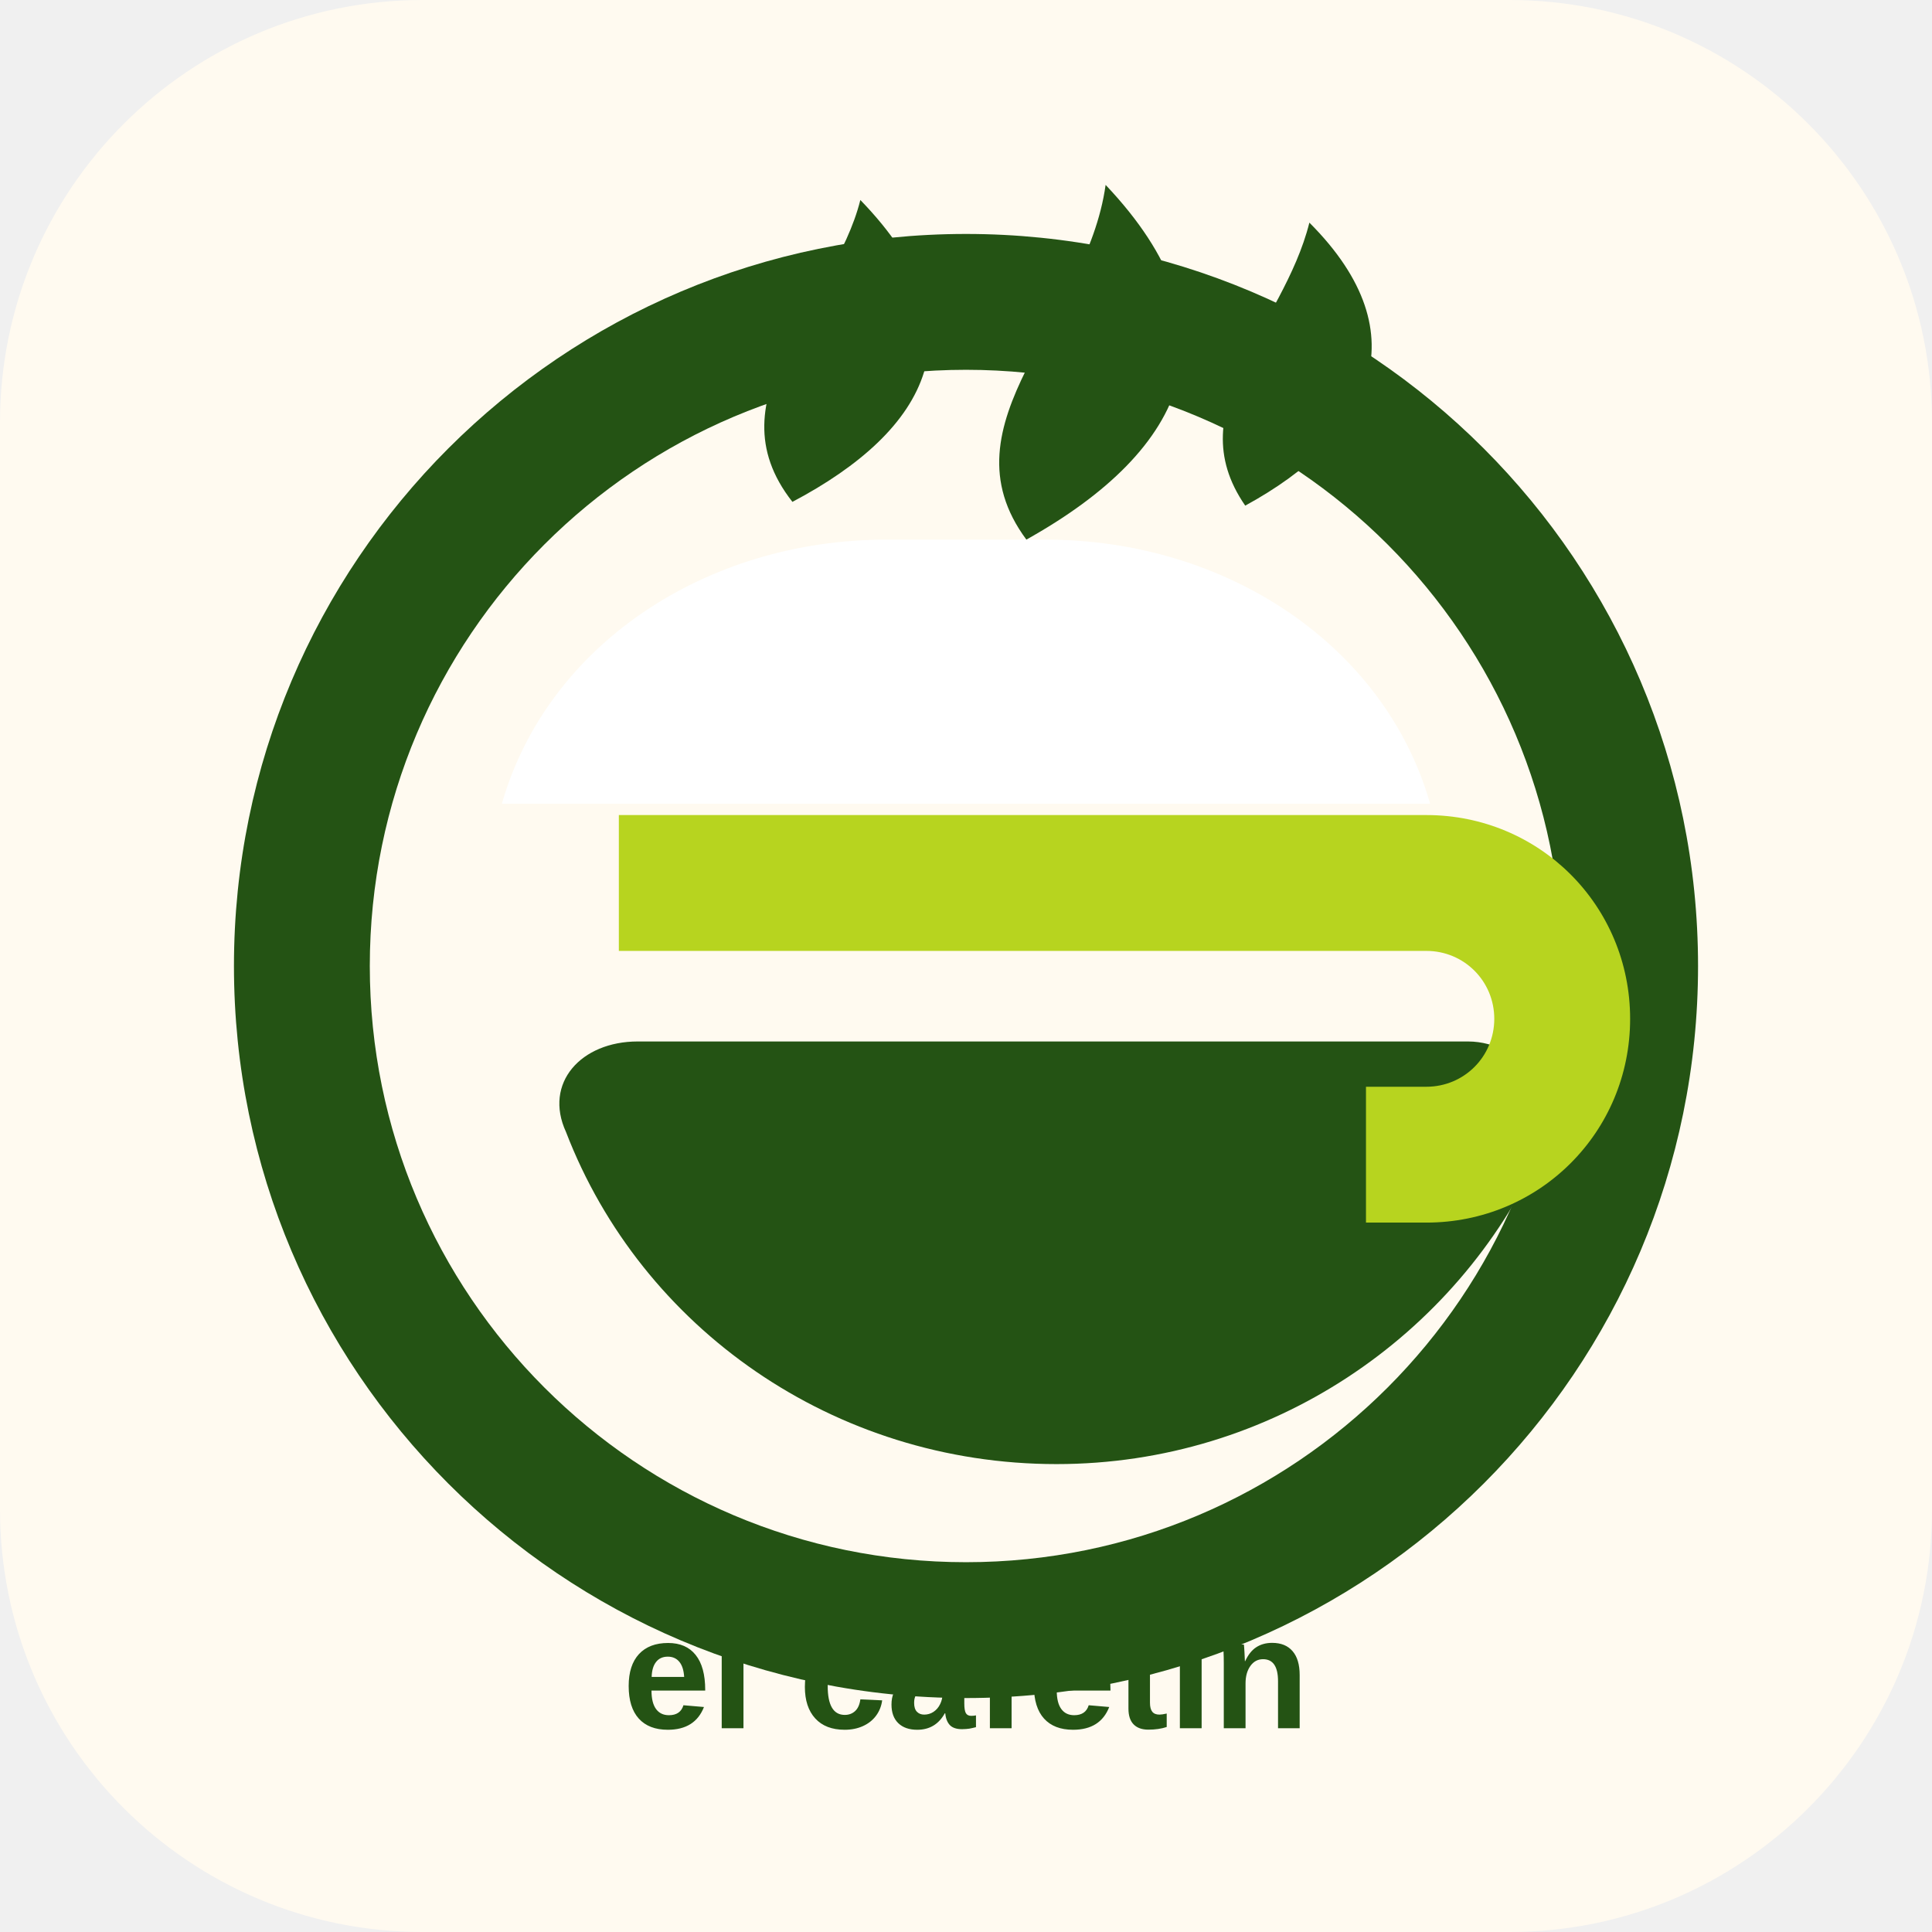
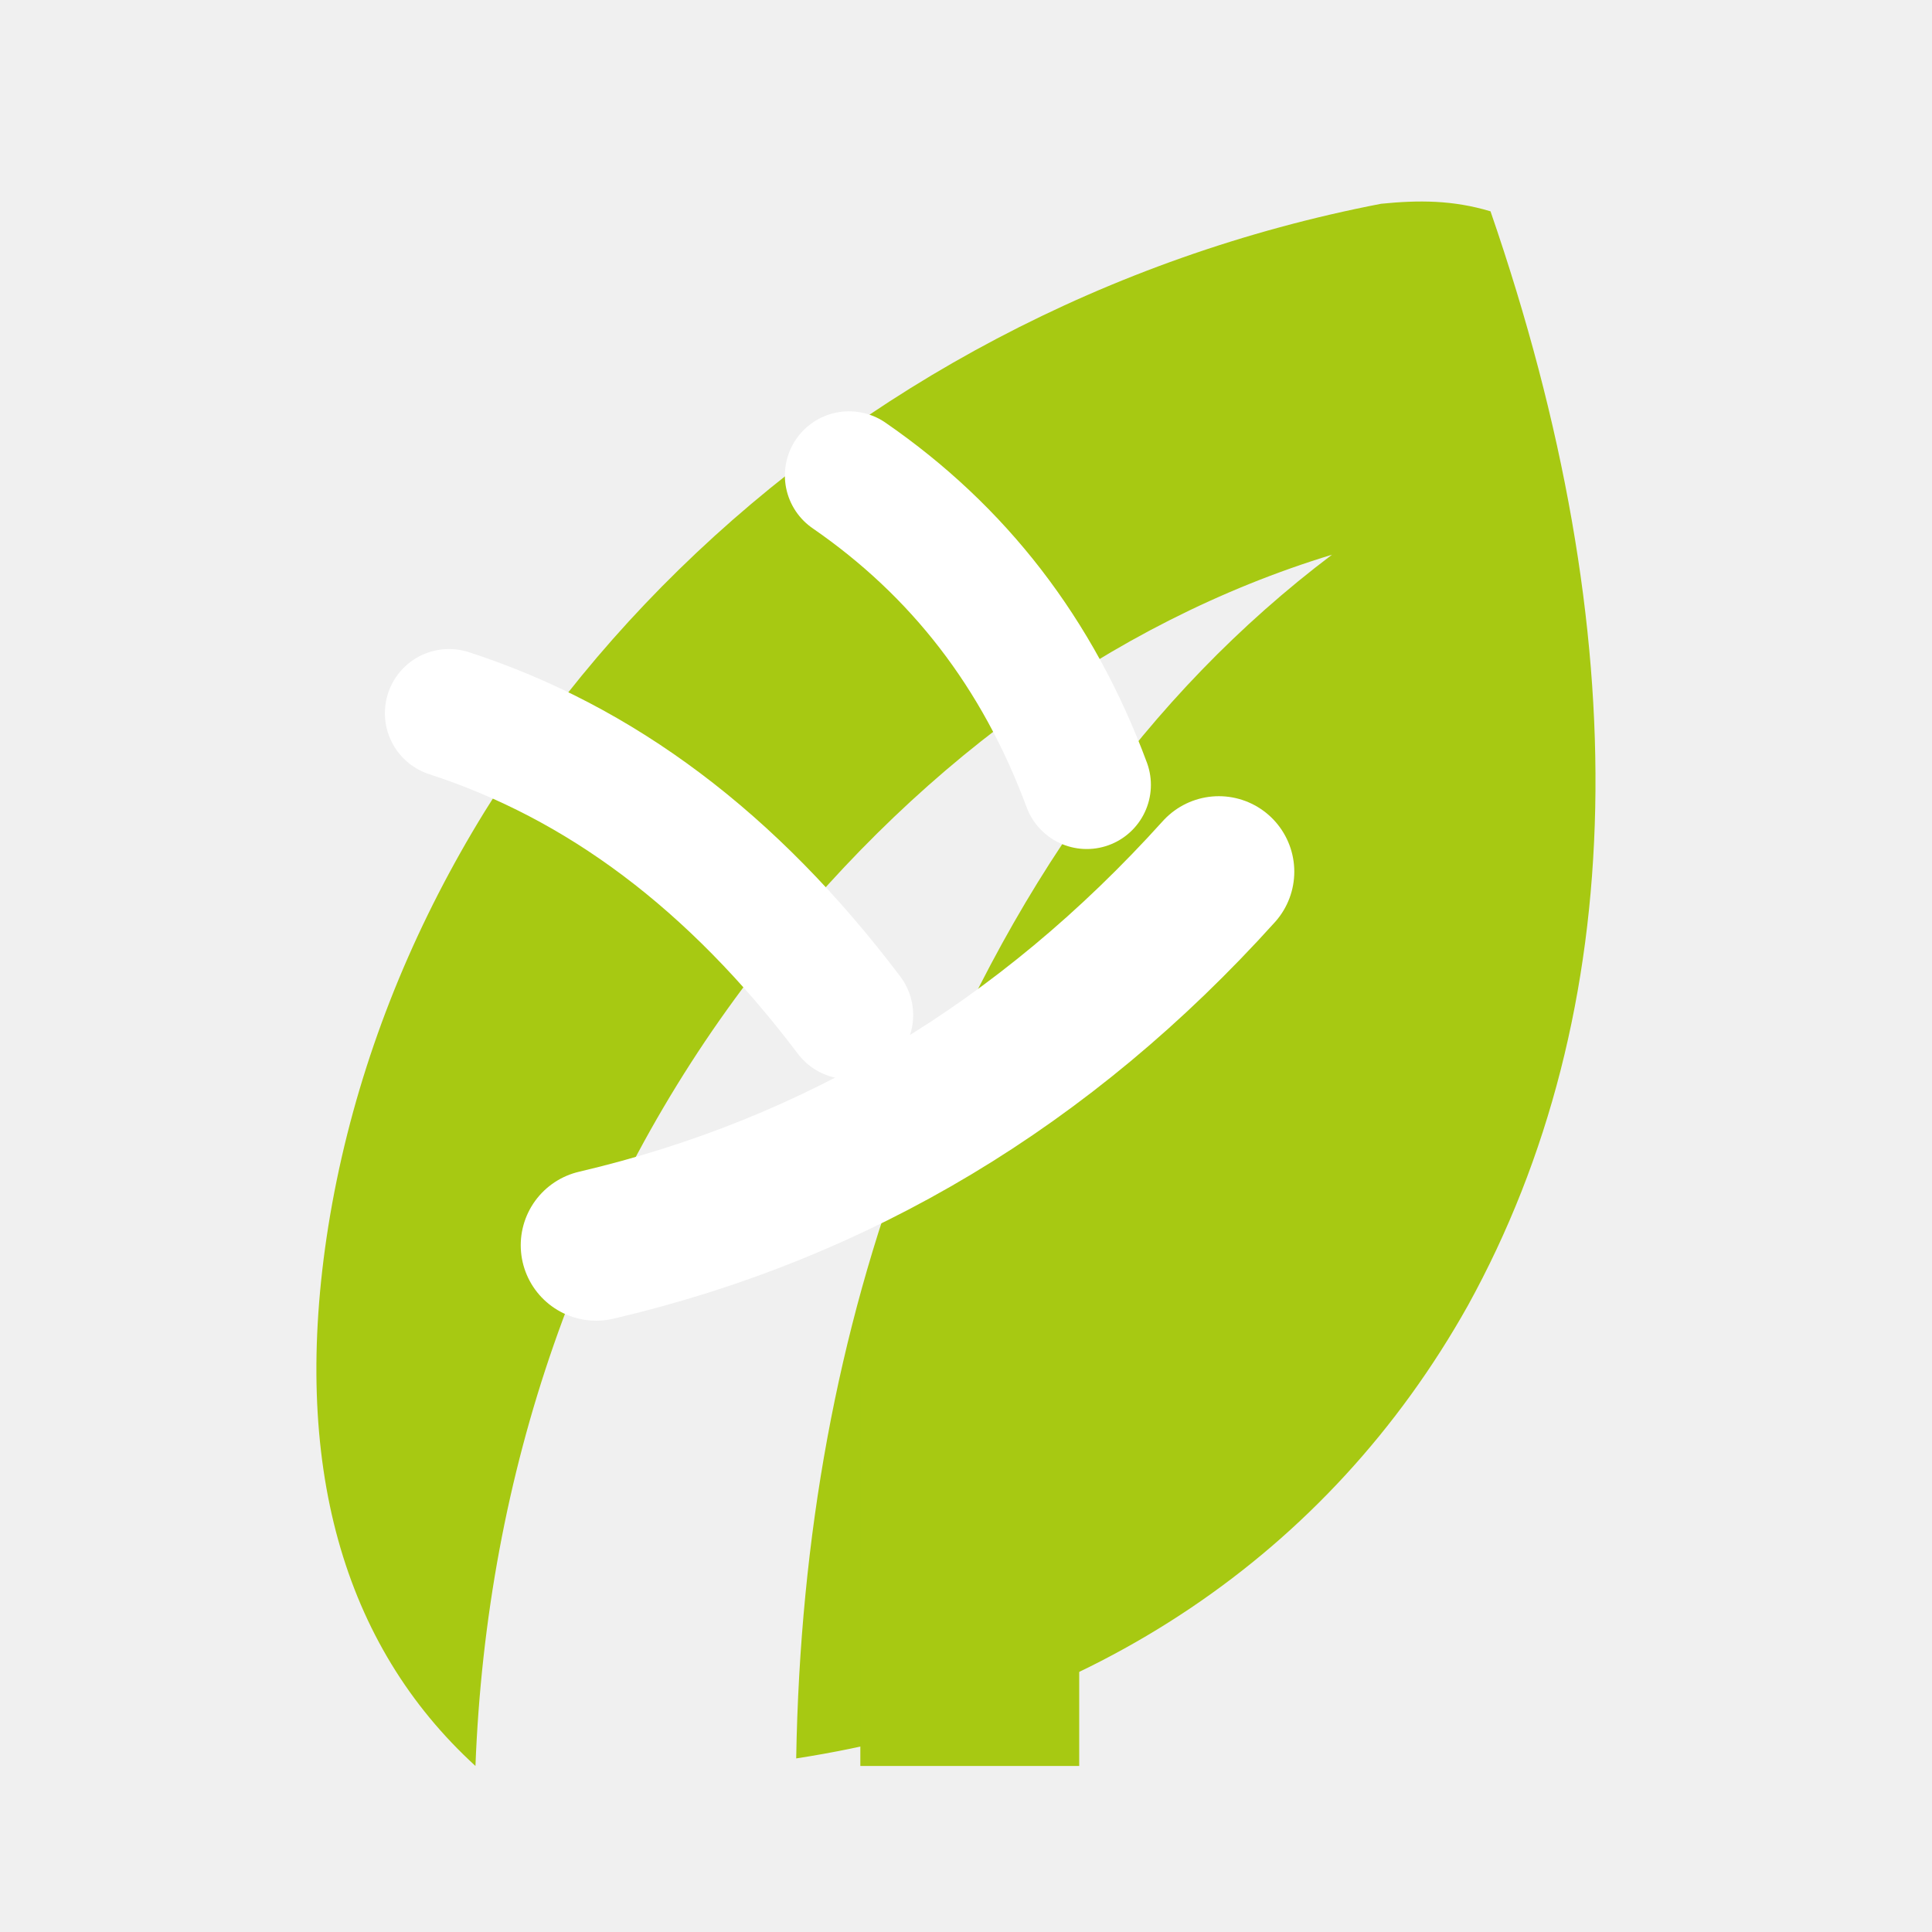
<svg xmlns="http://www.w3.org/2000/svg" viewBox="0 0 512 512" role="img" aria-label="El Cafetín">
-   <rect width="512" height="512" rx="112" fill="#fffaf0" />
-   <circle cx="256" cy="256" r="194" fill="#245314" />
-   <circle cx="256" cy="256" r="158" fill="#fffaf0" />
-   <path d="M150 300c20 52 71 88 130 88 57 0 106-34 128-82 7-14-4-30-19-30H169c-15 0-25 11-19 24z" fill="#245314" />
-   <path d="M164 216h214c30 0 54 24 54 54s-24 54-54 54h-16v-36h16c10 0 18-8 18-18s-8-18-18-18H164v-36z" fill="#b7d41f" />
-   <path d="M133 213c12-42 54-70 102-70h42c48 0 90 28 102 70H133z" fill="#ffffff" />
-   <path d="M210 133c-22-28 11-52 18-80 33 34 18 61-18 80zm62 10c-23-31 16-58 21-94 36 38 22 70-21 94zm58-9c-18-26 10-47 17-75 30 30 16 57-17 75z" fill="#245314" />
-   <text x="256" y="458" text-anchor="middle" font-family="Arial, Helvetica, sans-serif" font-size="42" font-weight="800" fill="#245314">el cafetín</text>
+   <path d="M366 54C221 82 108 194 87 325c-10 63 4 111 39 143 3-78 28-150 73-209 42-55 95-94 154-112-49 37-86 89-112 156-19 50-29 104-30 163 78-12 141-54 178-120 43-78 45-177 6-290-10-3-19-3-29-2Z" fill="#a7c912" />
+   <path d="M228 468h58V347h-58v121Z" fill="#a7c912" />
+   <path d="M158 330c64-15 119-48 165-99" fill="none" stroke="#ffffff" stroke-width="40" stroke-linecap="round" />
+   <path d="M225 269c-31-41-66-67-106-80" fill="none" stroke="#ffffff" stroke-width="34" stroke-linecap="round" />
+   <path d="M288 208c-13-35-34-62-63-82" fill="none" stroke="#ffffff" stroke-width="34" stroke-linecap="round" />
</svg>
